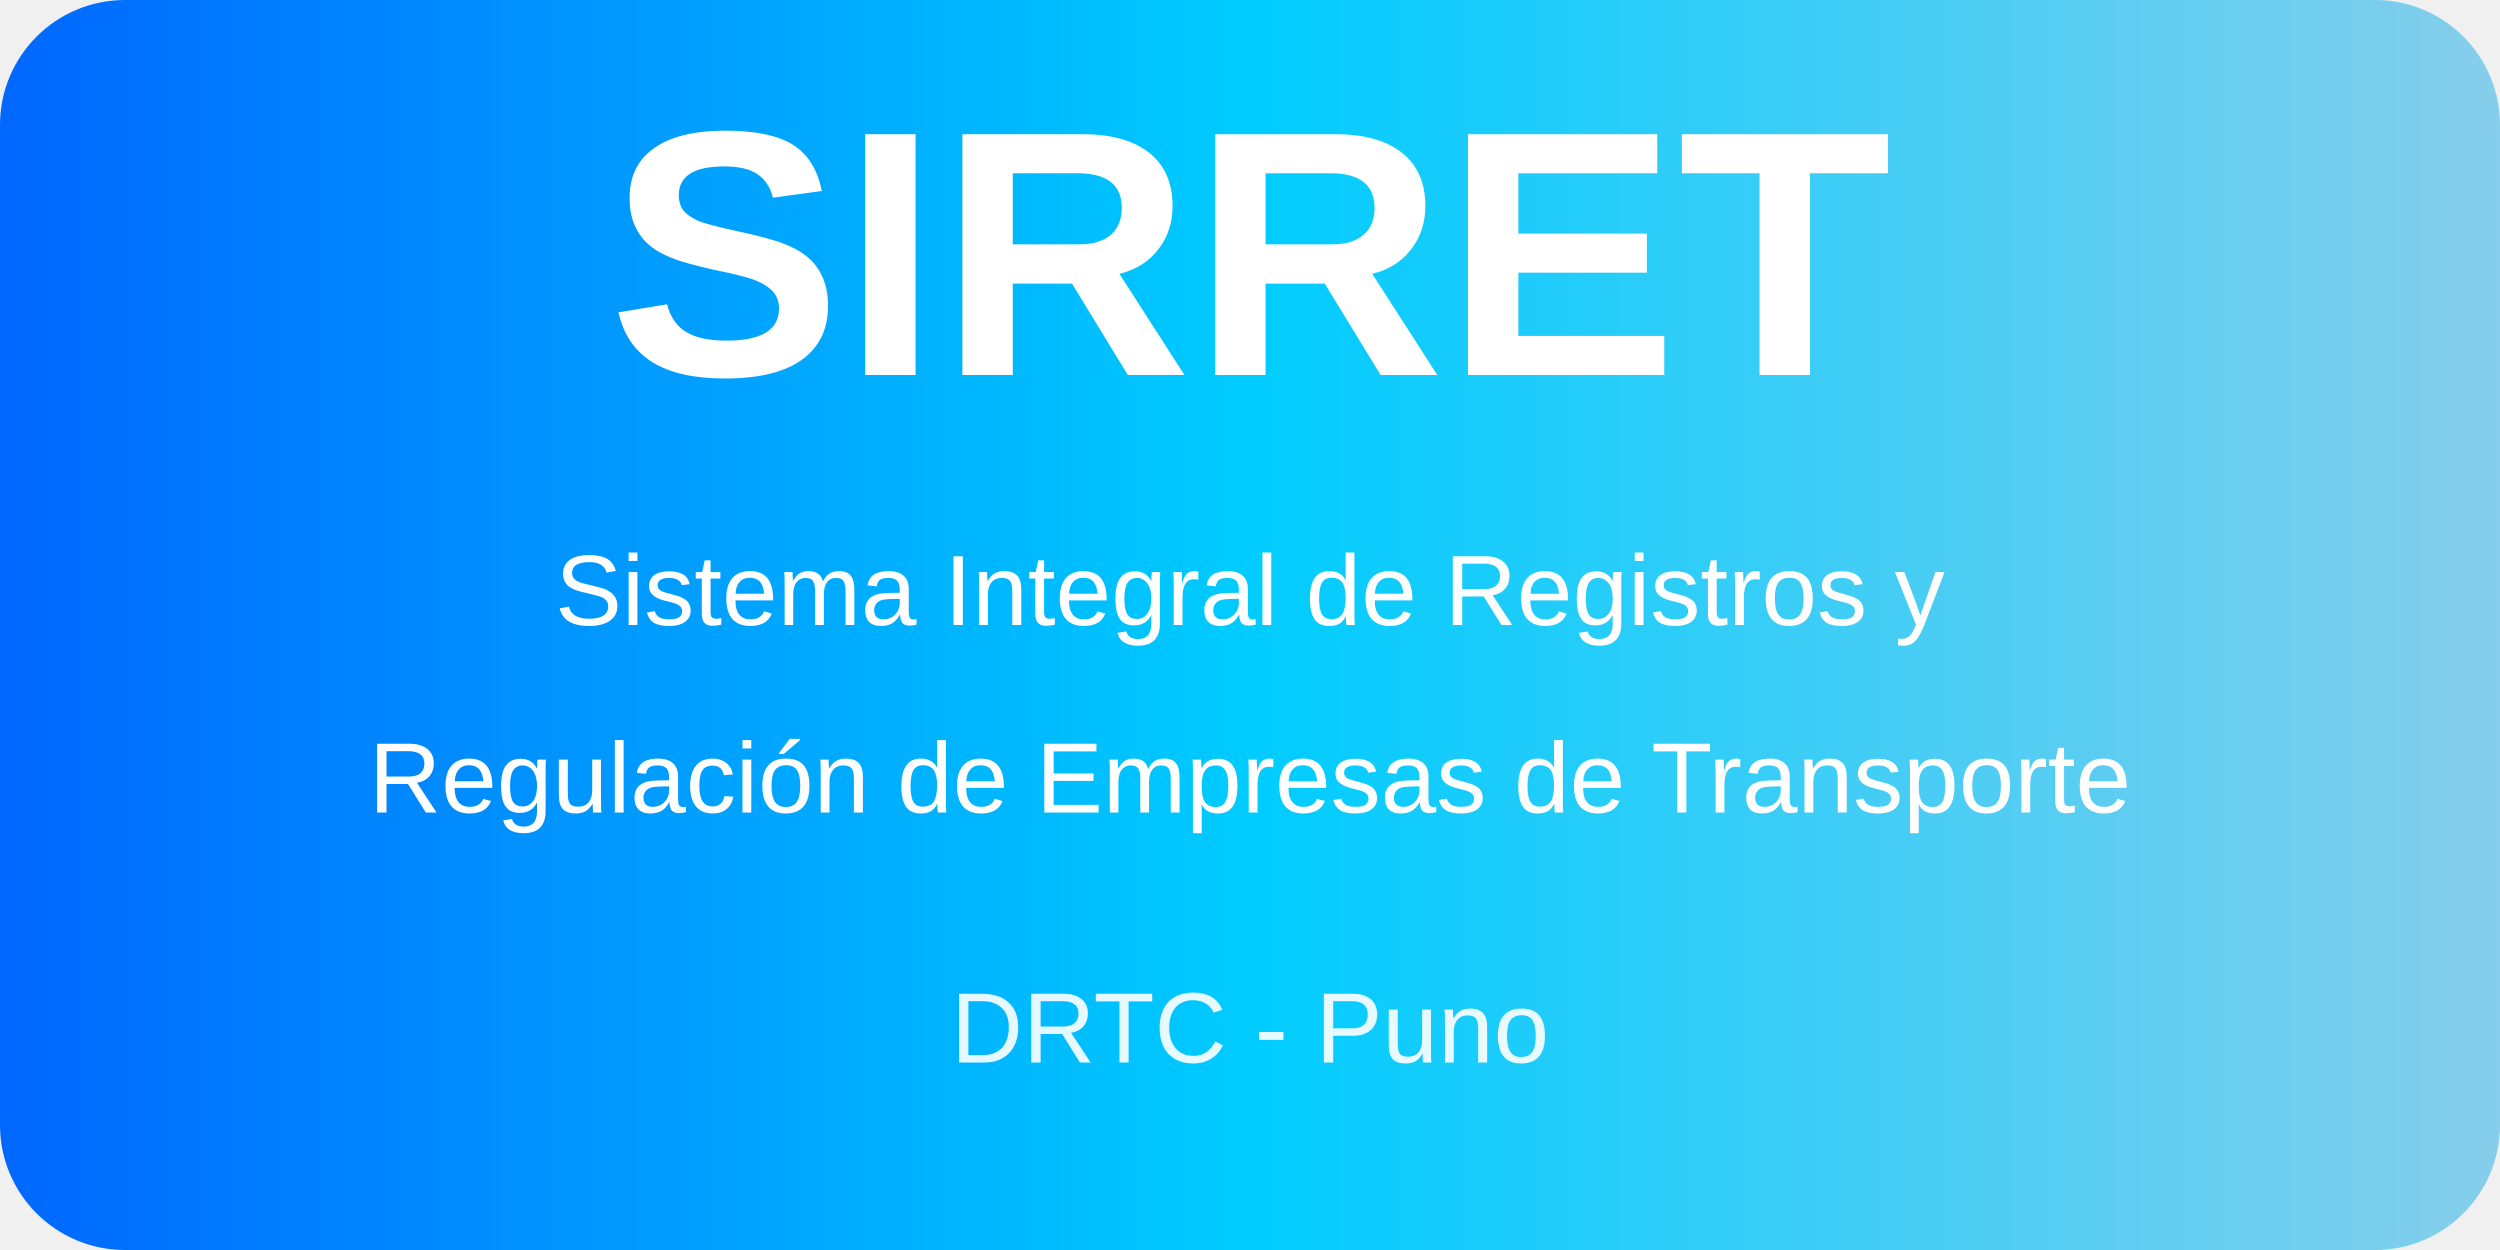
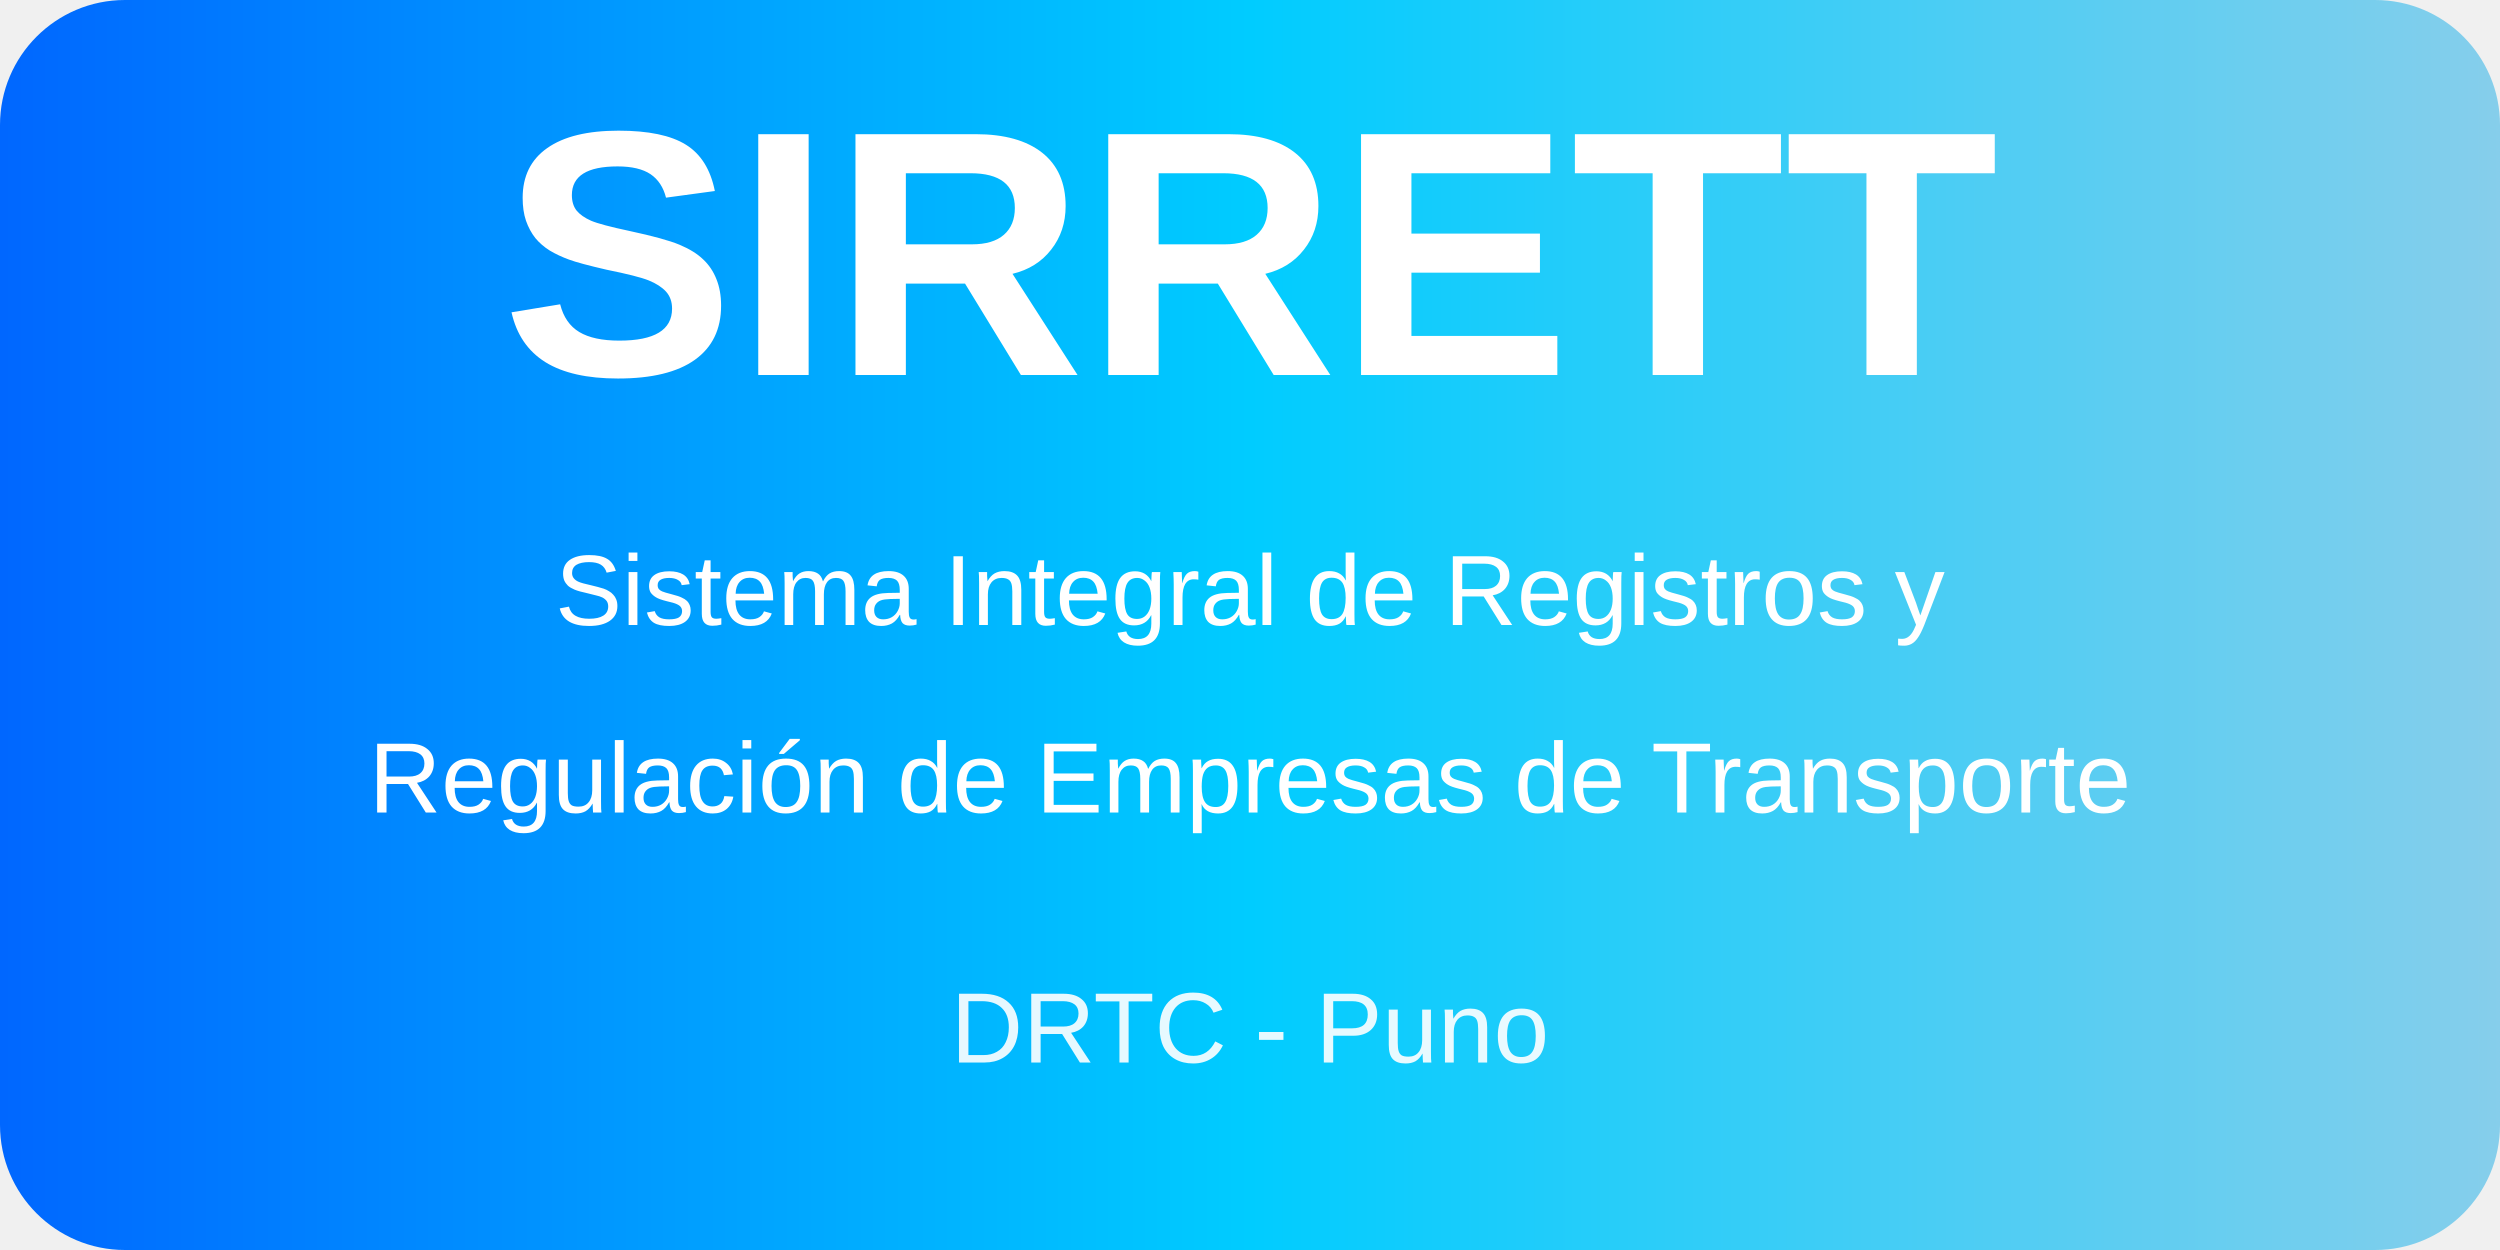
<svg xmlns="http://www.w3.org/2000/svg" width="200" height="100">
  <defs>
    <linearGradient id="grad1" x1="0%" y1="0%" x2="100%" y2="0%">
      <stop offset="0%" style="stop-color:#0066ff;stop-opacity:1" />
      <stop offset="50%" style="stop-color:#00ccff;stop-opacity:1" />
      <stop offset="100%" style="stop-color:#87ceeb;stop-opacity:1" />
    </linearGradient>
  </defs>
  <rect width="200" height="100" fill="url(#grad1)" rx="10" />
-   <text x="100" y="30" font-family="Arial, sans-serif" font-size="28" font-weight="bold" text-anchor="middle" fill="white">SIRRET</text>
+   <text x="100" y="30" font-family="Arial, sans-serif" font-size="28" font-weight="bold" text-anchor="middle" fill="white">SIRRETT</text>
  <text x="100" y="50" font-family="Arial, sans-serif" font-size="8" text-anchor="middle" fill="white">Sistema Integral de Registros y</text>
  <text x="100" y="65" font-family="Arial, sans-serif" font-size="8" text-anchor="middle" fill="white">Regulación de Empresas de Transporte</text>
  <text x="100" y="85" font-family="Arial, sans-serif" font-size="8" text-anchor="middle" fill="white" opacity="0.9">DRTC - Puno</text>
</svg>
